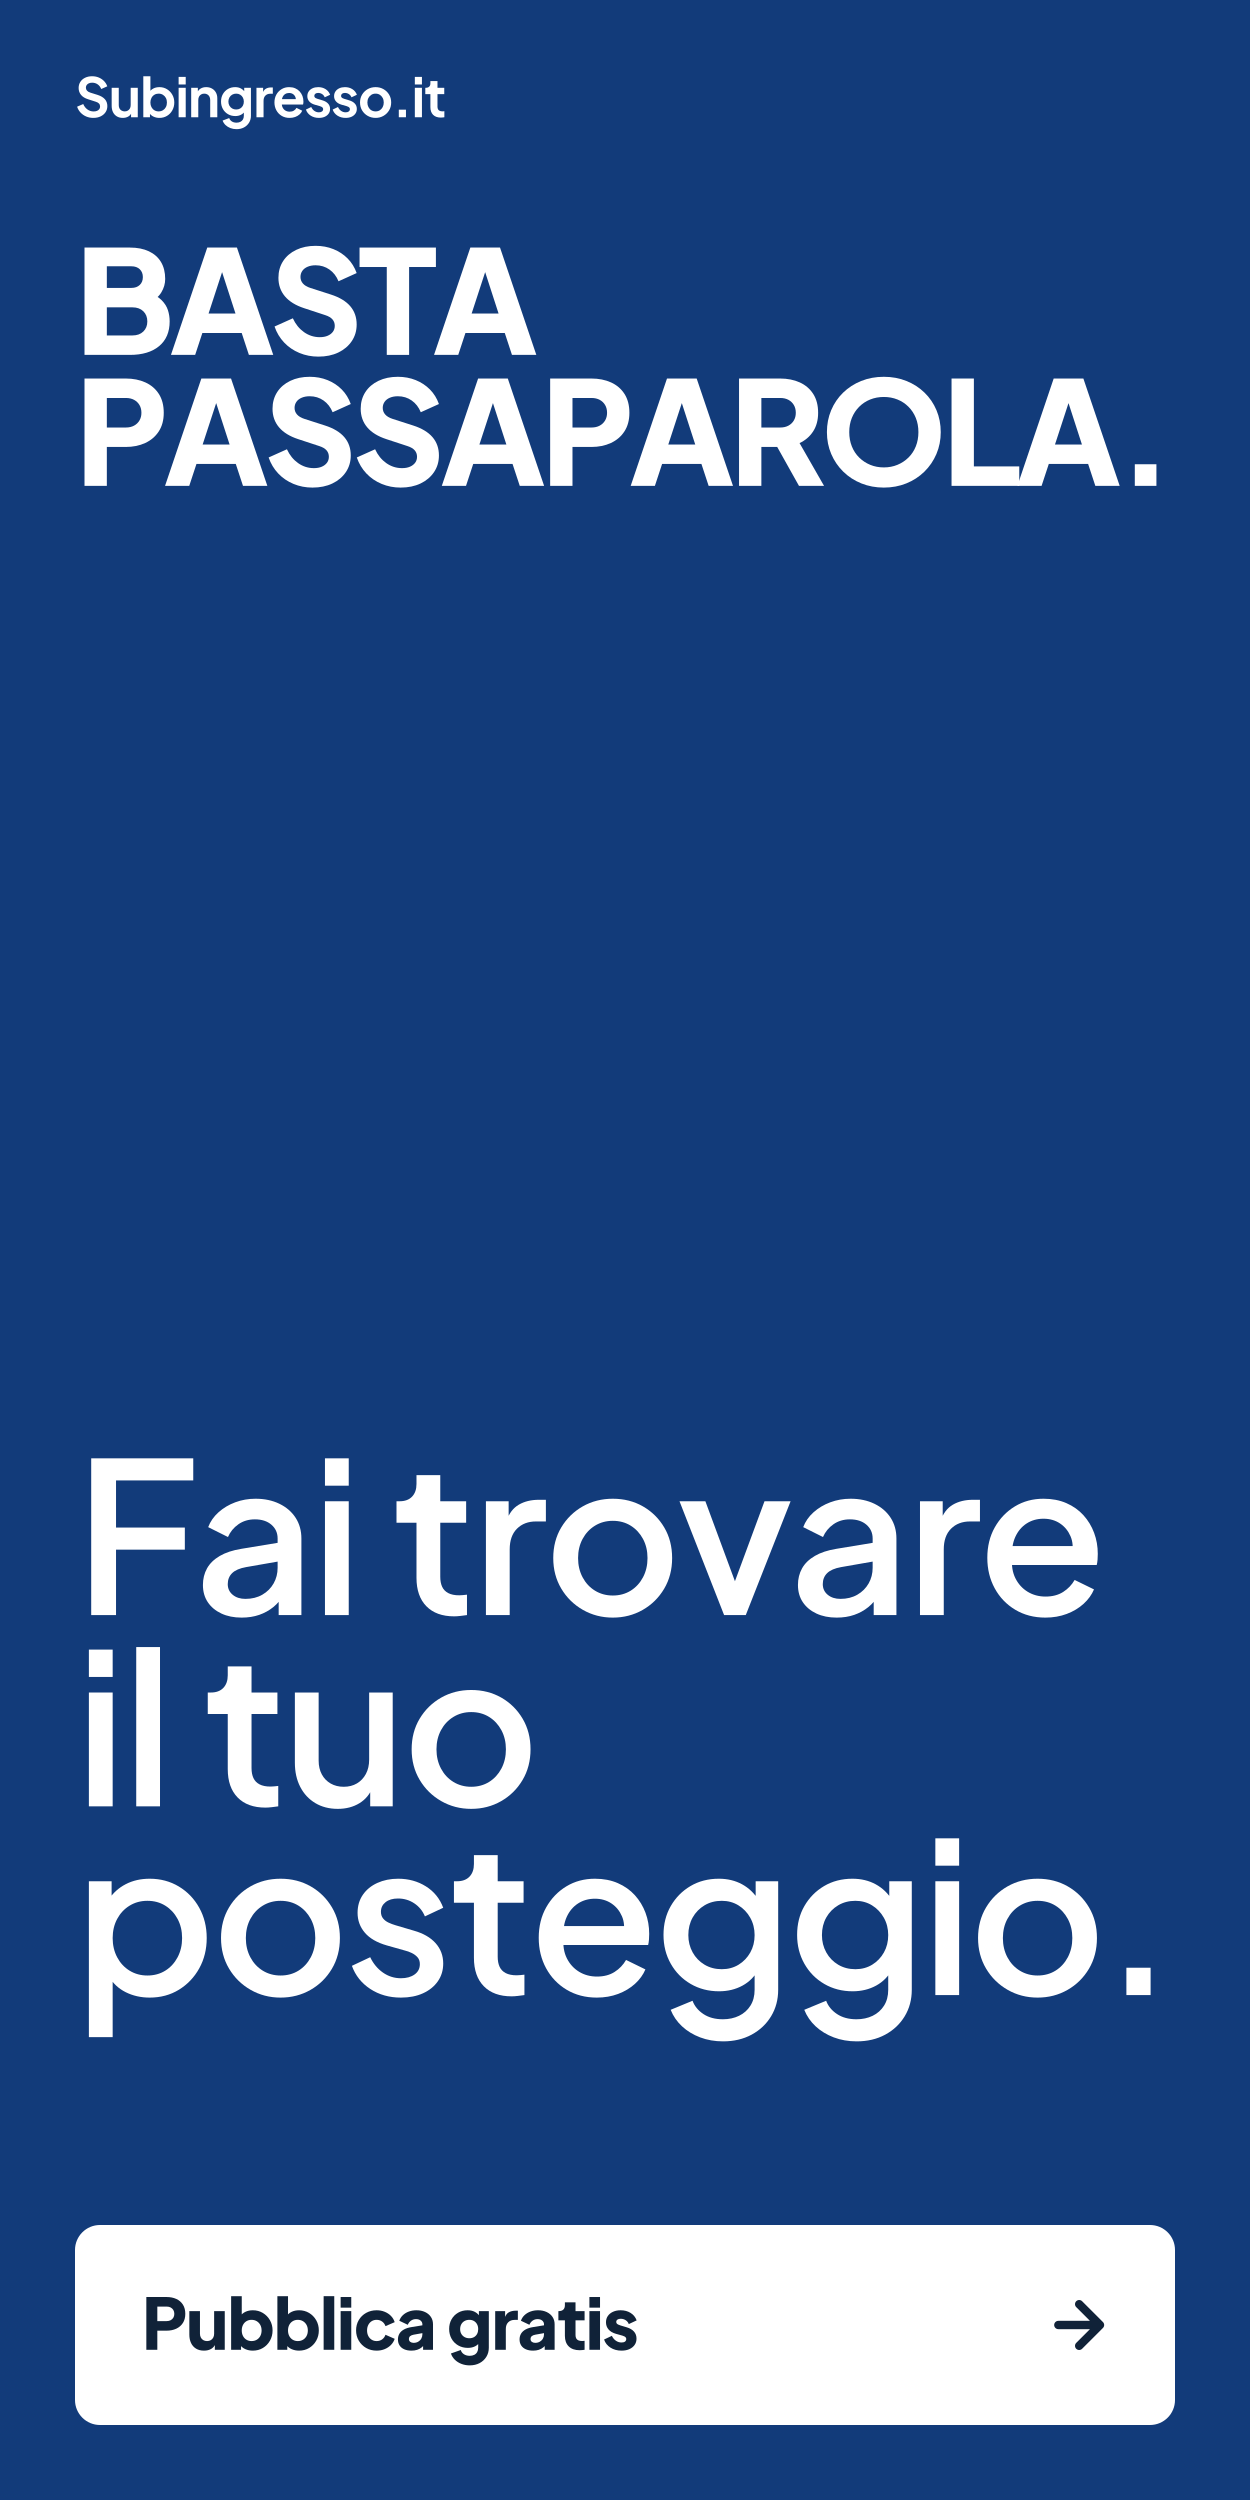
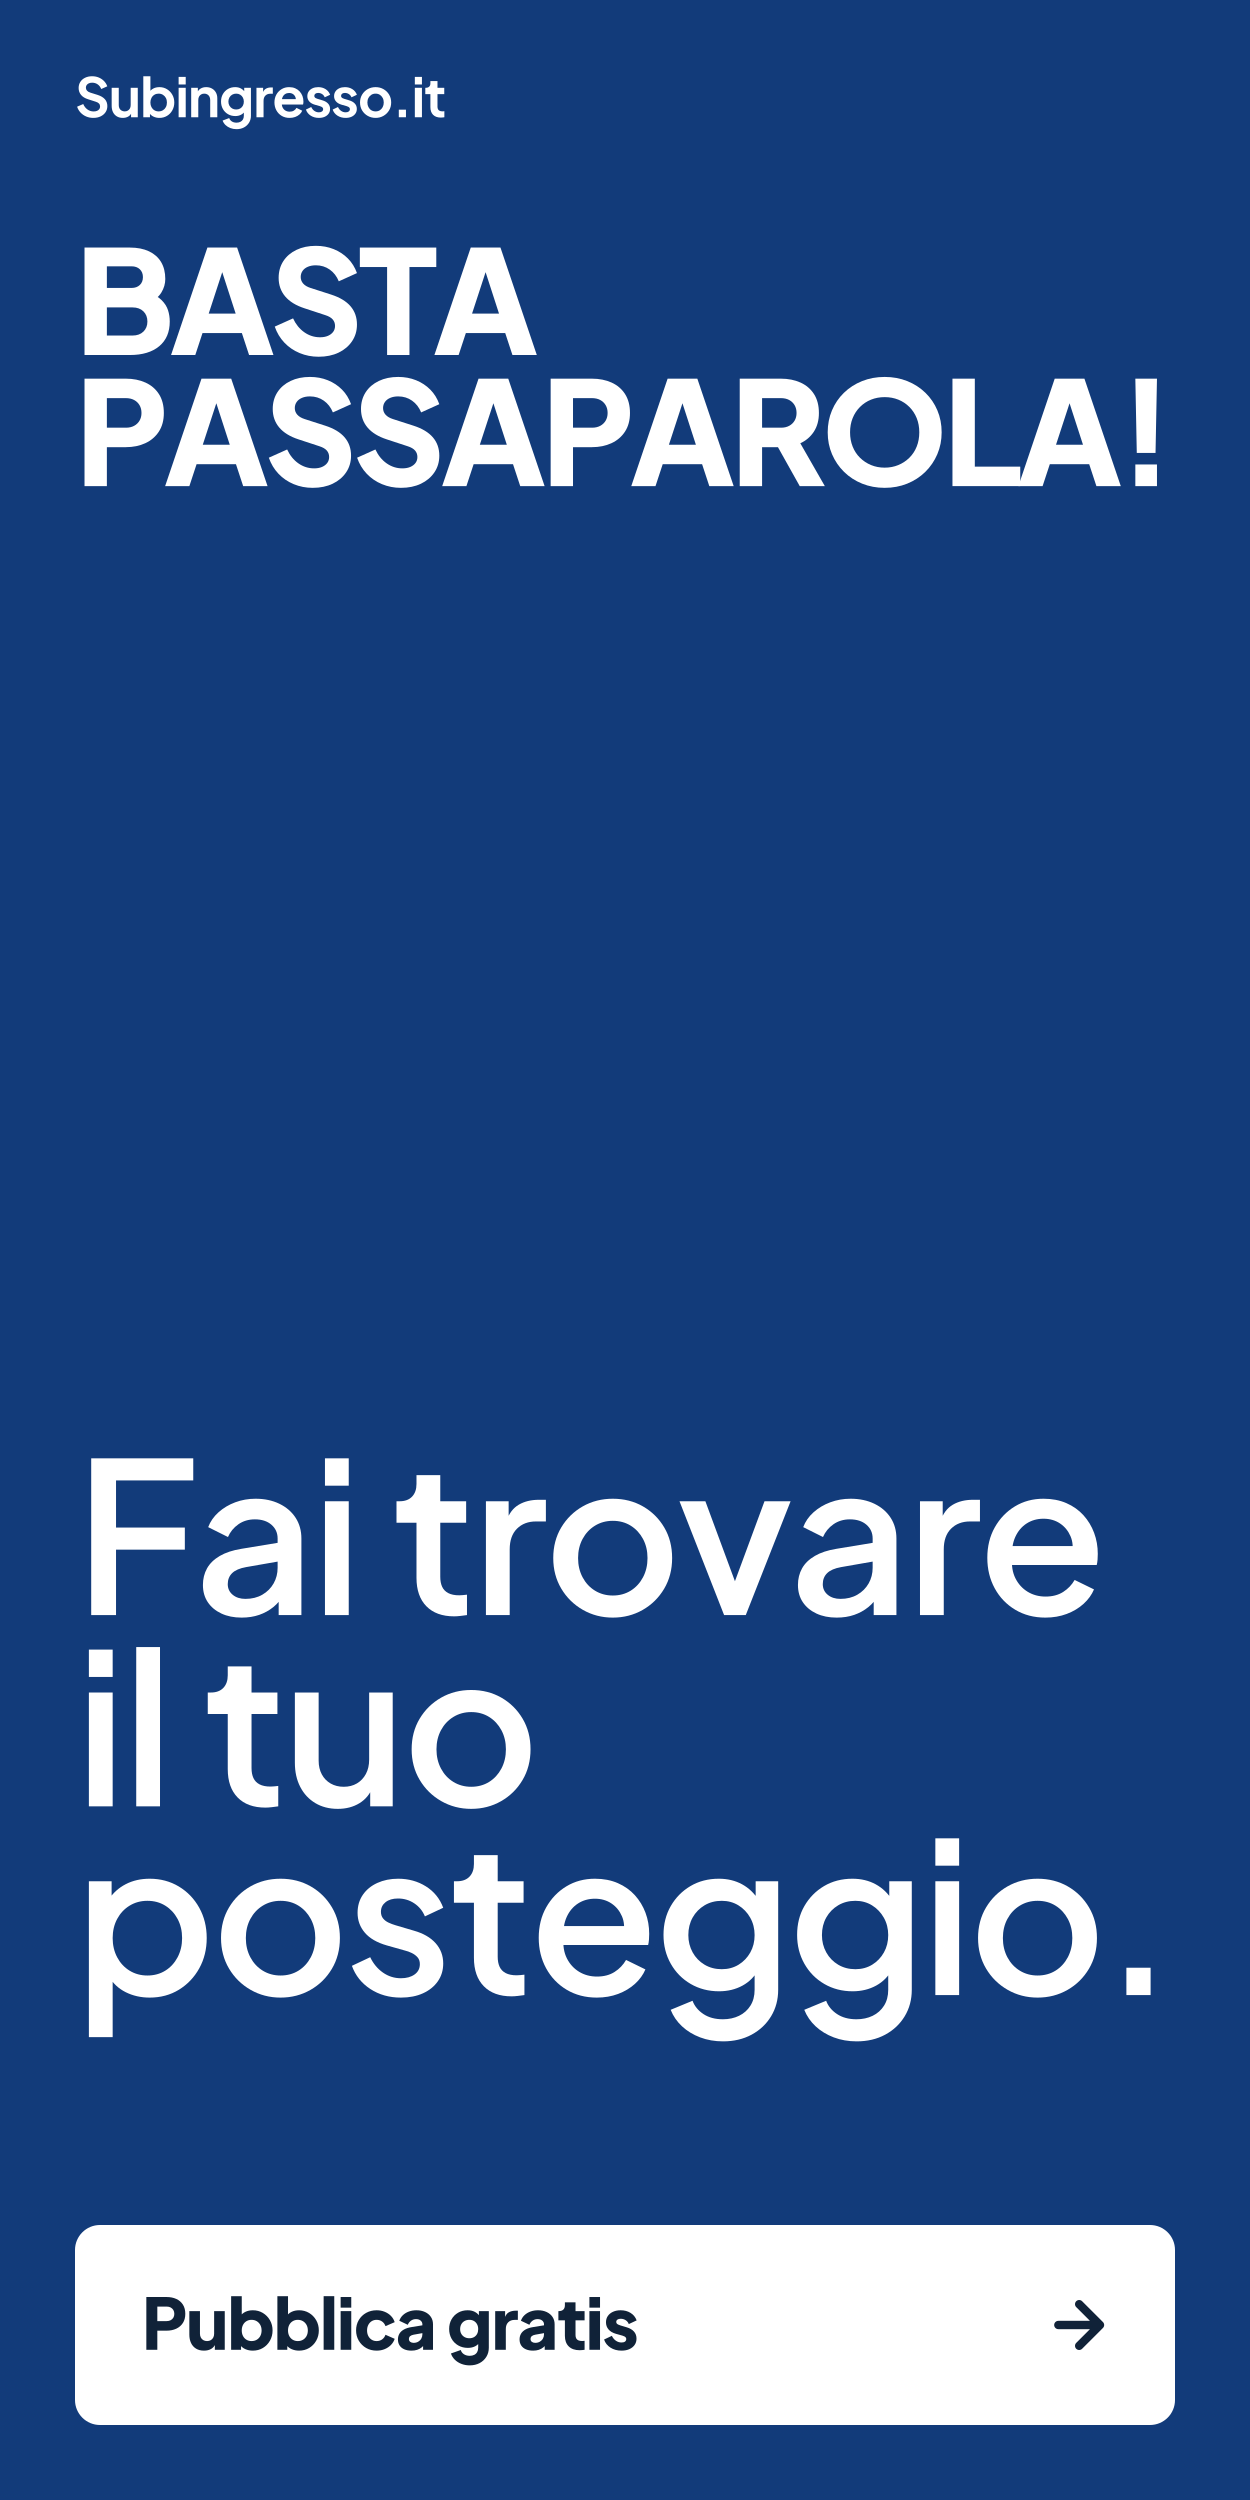
<svg xmlns="http://www.w3.org/2000/svg" width="300" height="600" viewBox="0 0 300 600" role="img" aria-labelledby="title desc">
  <rect width="300" height="600" fill="#123b7a" />
  <g fill="#ffffff">
    <path d="M338 -12Q267 -12 206.5 14.0Q146 40 102.5 86.5Q59 133 39 195L152 244Q179 180 230.0 143.5Q281 107 345 107Q381 107 407.5 118.5Q434 130 448.5 150.0Q463 170 463 198Q463 231 443.5 252.5Q424 274 385 286L242 332Q155 359 111.0 413.0Q67 467 67 540Q67 604 98.5 653.0Q130 702 186.5 729.5Q243 757 316 757Q383 757 439.0 733.5Q495 710 535.5 668.5Q576 627 596 571L484 521Q462 577 418.0 607.5Q374 638 316 638Q282 638 256.0 626.5Q230 615 215.5 594.5Q201 574 201 546Q201 515 221.0 491.5Q241 468 282 455L419 412Q508 383 552.5 332.0Q597 281 597 206Q597 142 564.0 93.0Q531 44 473.0 16.0Q415 -12 338 -12Z" transform="translate(18 28.14) scale(0.013 -0.013)" />
    <path d="M255 -12Q192 -12 145.5 16.0Q99 44 74.5 94.0Q50 144 50 211V544H181V222Q181 188 194.5 162.5Q208 137 233.5 122.5Q259 108 291 108Q323 108 348.0 122.5Q373 137 387.0 163.0Q401 189 401 225V544H532V0H408V107L419 88Q400 38 356.5 13.0Q313 -12 255 -12Z" transform="translate(26.151 28.14) scale(0.013 -0.013)" />
    <path d="M358 -12Q299 -12 249.5 11.5Q200 35 171 79L184 105V0H61V757H192V436L172 463Q200 507 248.0 531.5Q296 556 359 556Q436 556 498.0 518.0Q560 480 596.5 416.0Q633 352 633 272Q633 193 597.0 128.0Q561 63 499.0 25.5Q437 -12 358 -12ZM343 108Q388 108 423.0 129.0Q458 150 477.5 187.0Q497 224 497 272Q497 320 477.5 356.5Q458 393 423.0 414.5Q388 436 343 436Q300 436 265.5 415.0Q231 394 211.5 356.5Q192 319 192 272Q192 224 211.5 187.0Q231 150 265.5 129.0Q300 108 343 108Z" transform="translate(33.6 28.14) scale(0.013 -0.013)" />
    <path d="M61 0V544H192V0ZM61 605V745H192V605Z" transform="translate(42.076 28.14) scale(0.013 -0.013)" />
    <path d="M61 0V544H184V437L174 456Q193 505 236.5 530.5Q280 556 338 556Q398 556 444.5 530.0Q491 504 517.0 457.5Q543 411 543 350V0H412V319Q412 355 398.0 381.0Q384 407 359.5 421.5Q335 436 302 436Q270 436 245.0 421.5Q220 407 206.0 381.0Q192 355 192 319V0Z" transform="translate(45.092 28.14) scale(0.013 -0.013)" />
    <path d="M325 -220Q264 -220 212.0 -200.0Q160 -180 122.5 -144.5Q85 -109 68 -61L190 -15Q202 -53 237.5 -76.5Q273 -100 325 -100Q365 -100 395.5 -85.0Q426 -70 443.0 -41.5Q460 -13 460 27V151L485 121Q457 72 410.0 47.0Q363 22 303 22Q227 22 167.0 57.0Q107 92 73.0 153.0Q39 214 39 290Q39 367 73.0 427.0Q107 487 166.0 521.5Q225 556 300 556Q361 556 407.5 530.5Q454 505 485 457L467 424V544H591V27Q591 -44 556.5 -100.0Q522 -156 462.5 -188.0Q403 -220 325 -220ZM319 143Q361 143 392.5 161.5Q424 180 442.0 213.0Q460 246 460 289Q460 331 441.5 364.5Q423 398 391.5 417.0Q360 436 319 436Q278 436 245.0 417.0Q212 398 193.5 364.5Q175 331 175 289Q175 247 193.5 214.0Q212 181 244.5 162.0Q277 143 319 143Z" transform="translate(52.541 28.14) scale(0.013 -0.013)" />
    <path d="M61 0V544H184V423L174 441Q193 502 233.5 526.0Q274 550 331 550H363V434H316Q260 434 226.0 399.5Q192 365 192 303V0Z" transform="translate(60.757 28.14) scale(0.013 -0.013)" />
    <path d="M319 -12Q235 -12 172.0 26.0Q109 64 74.0 129.0Q39 194 39 273Q39 355 74.5 418.5Q110 482 171.5 519.0Q233 556 309 556Q373 556 421.5 535.0Q470 514 504.0 477.0Q538 440 556.0 392.5Q574 345 574 290Q574 276 572.5 261.0Q571 246 567 235H147V335H493L431 288Q440 334 426.5 370.0Q413 406 382.5 427.0Q352 448 309 448Q268 448 236.0 427.5Q204 407 187.5 367.5Q171 328 175 272Q171 222 188.5 183.5Q206 145 240.5 124.0Q275 103 320 103Q365 103 396.5 122.0Q428 141 446 173L552 121Q536 82 502.0 52.0Q468 22 421.5 5.0Q375 -12 319 -12Z" transform="translate(65.359 28.14) scale(0.013 -0.013)" />
    <path d="M268 -12Q181 -12 116.5 29.5Q52 71 28 142L126 189Q147 143 184.5 117.0Q222 91 268 91Q304 91 325.0 107.0Q346 123 346 149Q346 165 337.5 175.5Q329 186 314.5 193.5Q300 201 283 206L194 231Q125 251 89.5 292.0Q54 333 54 389Q54 439 79.5 476.5Q105 514 150.5 535.0Q196 556 255 556Q332 556 391.0 519.0Q450 482 475 415L375 368Q361 405 328.0 427.0Q295 449 254 449Q221 449 202.0 434.0Q183 419 183 395Q183 380 191.0 369.0Q199 358 213.5 351.0Q228 344 247 338L334 312Q401 292 437.5 252.0Q474 212 474 154Q474 105 448.0 67.5Q422 30 376.0 9.0Q330 -12 268 -12Z" transform="translate(73.055 28.14) scale(0.013 -0.013)" />
    <path d="M268 -12Q181 -12 116.5 29.5Q52 71 28 142L126 189Q147 143 184.5 117.0Q222 91 268 91Q304 91 325.0 107.0Q346 123 346 149Q346 165 337.5 175.5Q329 186 314.5 193.5Q300 201 283 206L194 231Q125 251 89.5 292.0Q54 333 54 389Q54 439 79.5 476.5Q105 514 150.5 535.0Q196 556 255 556Q332 556 391.0 519.0Q450 482 475 415L375 368Q361 405 328.0 427.0Q295 449 254 449Q221 449 202.0 434.0Q183 419 183 395Q183 380 191.0 369.0Q199 358 213.5 351.0Q228 344 247 338L334 312Q401 292 437.5 252.0Q474 212 474 154Q474 105 448.0 67.5Q422 30 376.0 9.0Q330 -12 268 -12Z" transform="translate(79.477 28.14) scale(0.013 -0.013)" />
    <path d="M327 -12Q247 -12 181.5 25.0Q116 62 77.5 126.0Q39 190 39 272Q39 354 77.5 418.0Q116 482 181.0 519.0Q246 556 327 556Q407 556 472.0 519.0Q537 482 575.5 418.5Q614 355 614 272Q614 190 575.0 126.0Q536 62 471.0 25.0Q406 -12 327 -12ZM327 108Q371 108 404.5 129.0Q438 150 457.5 187.5Q477 225 477 272Q477 320 457.5 356.5Q438 393 404.5 414.5Q371 436 327 436Q282 436 248.0 414.5Q214 393 194.5 356.5Q175 320 175 272Q175 225 194.5 187.5Q214 150 248.0 129.0Q282 108 327 108Z" transform="translate(85.899 28.14) scale(0.013 -0.013)" />
    <path d="M123 0V140H255V0Z" transform="translate(94.115 28.14) scale(0.013 -0.013)" />
    <path d="M61 0V544H192V0ZM61 605V745H192V605Z" transform="translate(98.769 28.14) scale(0.013 -0.013)" />
    <path d="M309 -6Q217 -6 166.5 44.5Q116 95 116 187V427H22V544H32Q72 544 94.0 565.0Q116 586 116 626V668H247V544H372V427H247V194Q247 167 256.5 148.0Q266 129 286.5 119.0Q307 109 339 109Q346 109 355.5 110.0Q365 111 374 112V0Q360 -2 342.0 -4.0Q324 -6 309 -6Z" transform="translate(101.785 28.14) scale(0.013 -0.013)" />
  </g>
  <g fill="#ffffff">
-     <path d="M66 0V745H381Q458 745 513.0 719.0Q568 693 597.0 644.5Q626 596 626 527Q626 478 599.0 433.5Q572 389 510 359V435Q569 412 601.0 380.0Q633 348 645.0 310.5Q657 273 657 232Q657 122 584.0 61.0Q511 0 381 0ZM221 135H399Q446 135 474.0 162.0Q502 189 502 232Q502 276 474.0 303.0Q446 330 399 330H221ZM221 465H392Q428 465 449.5 485.5Q471 506 471 540Q471 574 449.5 594.5Q428 615 392 615H221Z" transform="translate(18 85.1752) scale(0.0345776 -0.0345776)" />
-     <path d="M11 0 263 745H469L721 0H552L502 152H229L179 0ZM272 287H459L345 639H387Z" transform="translate(40.6483 85.1752) scale(0.0345776 -0.0345776)" />
-     <path d="M337 -12Q267 -12 205.5 13.5Q144 39 99.5 86.0Q55 133 33 197L160 254Q188 193 237.5 158.0Q287 123 347 123Q379 123 402.0 133.0Q425 143 438.0 160.5Q451 178 451 202Q451 228 435.0 246.5Q419 265 385 276L239 324Q150 353 105.0 406.5Q60 460 60 535Q60 601 92.5 651.0Q125 701 183.5 729.0Q242 757 318 757Q385 757 442.0 734.0Q499 711 540.5 669.0Q582 627 603 568L477 511Q456 563 414.0 592.5Q372 622 318 622Q287 622 263.0 612.0Q239 602 226.0 583.5Q213 565 213 541Q213 515 230.0 495.5Q247 476 281 465L424 419Q514 390 558.5 338.0Q603 286 603 211Q603 146 569.0 95.5Q535 45 475.5 16.5Q416 -12 337 -12Z" transform="translate(64.7489 85.1752) scale(0.0345776 -0.0345776)" />
-     <path d="M200 0V610H11V745H541V610H355V0Z" transform="translate(85.9104 85.1752) scale(0.0345776 -0.0345776)" />
-     <path d="M11 0 263 745H469L721 0H552L502 152H229L179 0ZM272 287H459L345 639H387Z" transform="translate(103.787 85.1752) scale(0.0345776 -0.0345776)" />
+     <path d="M66 0V745H381Q458 745 513.0 719.0Q568 693 597.0 644.5Q626 596 626 527Q626 478 599.0 433.5Q572 389 510 359V435Q569 412 601.0 380.0Q633 348 645.0 310.5Q657 273 657 232Q657 122 584.0 61.0Q511 0 381 0ZM221 135H399Q446 135 474.0 162.0Q502 189 502 232Q502 276 474.0 303.0Q446 330 399 330H221ZM221 465H392Q428 465 449.5 485.5Q471 506 471 540Q471 574 449.5 594.5Q428 615 392 615H221Z" transform="translate(18 85.2027) scale(0.03461387 -0.03461387)" />
+     <path d="M11 0 263 745H469L721 0H552L502 152H229L179 0ZM272 287H459L345 639H387Z" transform="translate(40.6721 85.2027) scale(0.03461387 -0.03461387)" />
+     <path d="M337 -12Q267 -12 205.5 13.5Q144 39 99.5 86.0Q55 133 33 197L160 254Q188 193 237.5 158.0Q287 123 347 123Q379 123 402.0 133.0Q425 143 438.0 160.5Q451 178 451 202Q451 228 435.0 246.5Q419 265 385 276L239 324Q150 353 105.0 406.5Q60 460 60 535Q60 601 92.5 651.0Q125 701 183.5 729.0Q242 757 318 757Q385 757 442.0 734.0Q499 711 540.5 669.0Q582 627 603 568L477 511Q456 563 414.0 592.5Q372 622 318 622Q287 622 263.0 612.0Q239 602 226.0 583.5Q213 565 213 541Q213 515 230.0 495.5Q247 476 281 465L424 419Q514 390 558.5 338.0Q603 286 603 211Q603 146 569.0 95.5Q535 45 475.5 16.5Q416 -12 337 -12Z" transform="translate(64.798 85.2027) scale(0.03461387 -0.03461387)" />
+     <path d="M200 0V610H11V745H541V610H355V0Z" transform="translate(85.9816 85.2027) scale(0.03461387 -0.03461387)" />
+     <path d="M11 0 263 745H469L721 0H552L502 152H229L179 0ZM272 287H459L345 639H387Z" transform="translate(103.877 85.2027) scale(0.03461387 -0.03461387)" />
  </g>
  <g fill="#ffffff">
-     <path d="M66 0V745H352Q429 745 488.5 718.0Q548 691 582.0 638.0Q616 585 616 507Q616 431 581.5 378.0Q547 325 487.5 297.5Q428 270 352 270H221V0ZM221 405H353Q386 405 410.0 418.0Q434 431 447.5 454.0Q461 477 461 507Q461 538 447.5 561.0Q434 584 410.0 597.0Q386 610 353 610H221Z" transform="translate(18 116.6063) scale(0.0345776 -0.0345776)" />
-     <path d="M11 0 263 745H469L721 0H552L502 152H229L179 0ZM272 287H459L345 639H387Z" transform="translate(39.2306 116.6063) scale(0.0345776 -0.0345776)" />
-     <path d="M337 -12Q267 -12 205.5 13.5Q144 39 99.5 86.0Q55 133 33 197L160 254Q188 193 237.5 158.0Q287 123 347 123Q379 123 402.0 133.0Q425 143 438.0 160.5Q451 178 451 202Q451 228 435.0 246.5Q419 265 385 276L239 324Q150 353 105.0 406.5Q60 460 60 535Q60 601 92.5 651.0Q125 701 183.5 729.0Q242 757 318 757Q385 757 442.0 734.0Q499 711 540.5 669.0Q582 627 603 568L477 511Q456 563 414.0 592.5Q372 622 318 622Q287 622 263.0 612.0Q239 602 226.0 583.5Q213 565 213 541Q213 515 230.0 495.5Q247 476 281 465L424 419Q514 390 558.5 338.0Q603 286 603 211Q603 146 569.0 95.5Q535 45 475.5 16.5Q416 -12 337 -12Z" transform="translate(63.3312 116.6063) scale(0.0345776 -0.0345776)" />
-     <path d="M337 -12Q267 -12 205.5 13.5Q144 39 99.5 86.0Q55 133 33 197L160 254Q188 193 237.5 158.0Q287 123 347 123Q379 123 402.0 133.0Q425 143 438.0 160.5Q451 178 451 202Q451 228 435.0 246.5Q419 265 385 276L239 324Q150 353 105.0 406.5Q60 460 60 535Q60 601 92.5 651.0Q125 701 183.5 729.0Q242 757 318 757Q385 757 442.0 734.0Q499 711 540.5 669.0Q582 627 603 568L477 511Q456 563 414.0 592.5Q372 622 318 622Q287 622 263.0 612.0Q239 602 226.0 583.5Q213 565 213 541Q213 515 230.0 495.5Q247 476 281 465L424 419Q514 390 558.5 338.0Q603 286 603 211Q603 146 569.0 95.5Q535 45 475.5 16.5Q416 -12 337 -12Z" transform="translate(84.4927 116.6063) scale(0.0345776 -0.0345776)" />
-     <path d="M11 0 263 745H469L721 0H552L502 152H229L179 0ZM272 287H459L345 639H387Z" transform="translate(105.6542 116.6063) scale(0.0345776 -0.0345776)" />
-     <path d="M66 0V745H352Q429 745 488.5 718.0Q548 691 582.0 638.0Q616 585 616 507Q616 431 581.5 378.0Q547 325 487.5 297.5Q428 270 352 270H221V0ZM221 405H353Q386 405 410.0 418.0Q434 431 447.5 454.0Q461 477 461 507Q461 538 447.5 561.0Q434 584 410.0 597.0Q386 610 353 610H221Z" transform="translate(129.7548 116.6063) scale(0.0345776 -0.0345776)" />
-     <path d="M11 0 263 745H469L721 0H552L502 152H229L179 0ZM272 287H459L345 639H387Z" transform="translate(150.9855 116.6063) scale(0.0345776 -0.0345776)" />
-     <path d="M66 0V745H351Q428 745 487.5 718.0Q547 691 581.0 638.0Q615 585 615 507Q615 431 580.0 377.5Q545 324 486 297L656 0H482L298 329L398 270H221V0ZM221 405H352Q385 405 409.0 418.0Q433 431 446.5 454.0Q460 477 460 507Q460 538 446.5 561.0Q433 584 409.0 597.0Q385 610 352 610H221Z" transform="translate(175.0861 116.6063) scale(0.0345776 -0.0345776)" />
-     <path d="M439 -12Q355 -12 283.0 17.0Q211 46 157.5 98.5Q104 151 74.0 221.0Q44 291 44 373Q44 455 73.5 525.0Q103 595 156.5 647.0Q210 699 282.0 728.0Q354 757 439 757Q524 757 596.0 728.0Q668 699 721.5 647.0Q775 595 804.5 525.0Q834 455 834 373Q834 291 804.0 221.0Q774 151 720.5 98.5Q667 46 595.0 17.0Q523 -12 439 -12ZM439 128Q490 128 533.5 146.0Q577 164 610.0 196.5Q643 229 661.0 274.0Q679 319 679 373Q679 427 661.0 471.5Q643 516 610.0 549.0Q577 582 533.5 599.5Q490 617 439 617Q388 617 344.5 599.5Q301 582 268.0 549.0Q235 516 217.0 471.5Q199 427 199 373Q199 319 217.0 274.0Q235 229 268.0 196.5Q301 164 344.5 146.0Q388 128 439 128Z" transform="translate(196.9391 116.6063) scale(0.0345776 -0.0345776)" />
-     <path d="M66 0V745H221V135H536V0Z" transform="translate(226.088 116.6063) scale(0.0345776 -0.0345776)" />
-     <path d="M11 0 263 745H469L721 0H552L502 152H229L179 0ZM272 287H459L345 639H387Z" transform="translate(243.7917 116.6063) scale(0.0345776 -0.0345776)" />
-     <path d="M129 0V150H279V0Z" transform="translate(267.8923 116.6063) scale(0.0345776 -0.0345776)" />
+     <path d="M66 0V745H352Q429 745 488.5 718.0Q548 691 582.0 638.0Q616 585 616 507Q616 431 581.5 378.0Q547 325 487.5 297.5Q428 270 352 270H221V0ZM221 405H353Q386 405 410.0 418.0Q434 431 447.5 454.0Q461 477 461 507Q461 538 447.5 561.0Q434 584 410.0 597.0Q386 610 353 610H221Z" transform="translate(18 116.6667) scale(0.03461387 -0.03461387)" />
+     <path d="M11 0 263 745H469L721 0H552L502 152H229L179 0ZM272 287H459L345 639H387Z" transform="translate(39.2529 116.6667) scale(0.03461387 -0.03461387)" />
+     <path d="M337 -12Q267 -12 205.5 13.5Q144 39 99.5 86.0Q55 133 33 197L160 254Q188 193 237.5 158.0Q287 123 347 123Q379 123 402.0 133.0Q425 143 438.0 160.5Q451 178 451 202Q451 228 435.0 246.5Q419 265 385 276L239 324Q150 353 105.0 406.5Q60 460 60 535Q60 601 92.5 651.0Q125 701 183.5 729.0Q242 757 318 757Q385 757 442.0 734.0Q499 711 540.5 669.0Q582 627 603 568L477 511Q456 563 414.0 592.5Q372 622 318 622Q287 622 263.0 612.0Q239 602 226.0 583.5Q213 565 213 541Q213 515 230.0 495.5Q247 476 281 465L424 419Q514 390 558.5 338.0Q603 286 603 211Q603 146 569.0 95.5Q535 45 475.5 16.5Q416 -12 337 -12Z" transform="translate(63.3788 116.6667) scale(0.03461387 -0.03461387)" />
+     <path d="M337 -12Q267 -12 205.5 13.5Q144 39 99.5 86.0Q55 133 33 197L160 254Q188 193 237.5 158.0Q287 123 347 123Q379 123 402.0 133.0Q425 143 438.0 160.5Q451 178 451 202Q451 228 435.0 246.5Q419 265 385 276L239 324Q150 353 105.0 406.5Q60 460 60 535Q60 601 92.5 651.0Q125 701 183.5 729.0Q242 757 318 757Q385 757 442.0 734.0Q499 711 540.5 669.0Q582 627 603 568L477 511Q456 563 414.0 592.5Q372 622 318 622Q287 622 263.0 612.0Q239 602 226.0 583.5Q213 565 213 541Q213 515 230.0 495.5Q247 476 281 465L424 419Q514 390 558.5 338.0Q603 286 603 211Q603 146 569.0 95.5Q535 45 475.5 16.5Q416 -12 337 -12Z" transform="translate(84.5625 116.6667) scale(0.03461387 -0.03461387)" />
+     <path d="M11 0 263 745H469L721 0H552L502 152H229L179 0ZM272 287H459L345 639H387Z" transform="translate(105.7462 116.6667) scale(0.03461387 -0.03461387)" />
+     <path d="M66 0V745H352Q429 745 488.5 718.0Q548 691 582.0 638.0Q616 585 616 507Q616 431 581.5 378.0Q547 325 487.5 297.5Q428 270 352 270H221V0ZM221 405H353Q386 405 410.0 418.0Q434 431 447.5 454.0Q461 477 461 507Q461 538 447.5 561.0Q434 584 410.0 597.0Q386 610 353 610H221Z" transform="translate(129.872 116.6667) scale(0.03461387 -0.03461387)" />
+     <path d="M11 0 263 745H469L721 0H552L502 152H229L179 0ZM272 287H459L345 639H387Z" transform="translate(151.125 116.6667) scale(0.03461387 -0.03461387)" />
+     <path d="M66 0V745H351Q428 745 487.5 718.0Q547 691 581.0 638.0Q615 585 615 507Q615 431 580.0 377.5Q545 324 486 297L656 0H482L298 329L398 270H221V0ZM221 405H352Q385 405 409.0 418.0Q433 431 446.5 454.0Q460 477 460 507Q460 538 446.5 561.0Q433 584 409.0 597.0Q385 610 352 610H221Z" transform="translate(175.2508 116.6667) scale(0.03461387 -0.03461387)" />
+     <path d="M439 -12Q355 -12 283.0 17.0Q211 46 157.5 98.5Q104 151 74.0 221.0Q44 291 44 373Q44 455 73.5 525.0Q103 595 156.5 647.0Q210 699 282.0 728.0Q354 757 439 757Q524 757 596.0 728.0Q668 699 721.5 647.0Q775 595 804.5 525.0Q834 455 834 373Q834 291 804.0 221.0Q774 151 720.5 98.5Q667 46 595.0 17.0Q523 -12 439 -12ZM439 128Q490 128 533.5 146.0Q577 164 610.0 196.5Q643 229 661.0 274.0Q679 319 679 373Q679 427 661.0 471.5Q643 516 610.0 549.0Q577 582 533.5 599.5Q490 617 439 617Q388 617 344.5 599.5Q301 582 268.0 549.0Q235 516 217.0 471.5Q199 427 199 373Q199 319 217.0 274.0Q235 229 268.0 196.5Q301 164 344.5 146.0Q388 128 439 128Z" transform="translate(197.1268 116.6667) scale(0.03461387 -0.03461387)" />
+     <path d="M66 0V745H221V135H536V0Z" transform="translate(226.3063 116.6667) scale(0.03461387 -0.03461387)" />
+     <path d="M11 0 263 745H469L721 0H552L502 152H229L179 0ZM272 287H459L345 639H387Z" transform="translate(244.0286 116.6667) scale(0.03461387 -0.03461387)" />
+     <path d="M135 230 125 745H275L265 230ZM125 0V150H275V0Z" transform="translate(268.1545 116.6667) scale(0.03461387 -0.03461387)" />
  </g>
  <g fill="#ffffff">
    <path d="M77 0V745H562V640H195V416H522V311H195V0Z" transform="translate(18 387.6205) scale(0.05049732 -0.05049732)" />
    <path d="M228 -12Q173 -12 131.5 7.5Q90 27 67.0 61.5Q44 96 44 143Q44 187 63.5 222.0Q83 257 124.0 281.0Q165 305 227 315L415 346V257L249 228Q204 220 183.0 199.5Q162 179 162 147Q162 116 185.5 96.5Q209 77 246 77Q292 77 326.5 97.0Q361 117 380.0 150.5Q399 184 399 225V364Q399 404 369.5 429.5Q340 455 291 455Q246 455 212.5 431.5Q179 408 163 371L69 418Q84 458 118.0 488.5Q152 519 197.5 536.0Q243 553 294 553Q358 553 407.5 529.0Q457 505 484.5 462.5Q512 420 512 364V0H404V98L427 95Q408 62 378.5 38.0Q349 14 311.5 1.0Q274 -12 228 -12Z" transform="translate(46.4805 387.6205) scale(0.05049732 -0.05049732)" />
    <path d="M66 0V541H179V0ZM66 615V745H179V615Z" transform="translate(74.658 387.6205) scale(0.05049732 -0.05049732)" />
    <path d="M300 -6Q215 -6 168.0 42.0Q121 90 121 177V439H26V541H41Q79 541 100.0 563.0Q121 585 121 623V665H234V541H357V439H234V182Q234 154 243.0 134.5Q252 115 272.0 104.5Q292 94 324 94Q332 94 342.0 95.0Q352 96 361 97V0Q347 -2 330.0 -4.0Q313 -6 300 -6Z" transform="translate(93.847 387.6205) scale(0.05049732 -0.05049732)" />
    <path d="M66 0V541H174V432L164 448Q182 501 222.0 524.5Q262 548 318 548H351V445H304Q248 445 213.5 410.5Q179 376 179 312V0Z" transform="translate(113.2884 387.6205) scale(0.05049732 -0.05049732)" />
    <path d="M327 -12Q249 -12 184.5 25.0Q120 62 82.0 126.0Q44 190 44 271Q44 353 82.0 416.5Q120 480 184.0 516.5Q248 553 327 553Q407 553 470.5 516.5Q534 480 571.5 416.5Q609 353 609 271Q609 189 571.0 125.0Q533 61 469.0 24.5Q405 -12 327 -12ZM327 93Q375 93 412.0 116.0Q449 139 470.5 179.5Q492 220 492 271Q492 322 470.5 362.0Q449 402 412.0 425.0Q375 448 327 448Q280 448 242.5 425.0Q205 402 183.5 362.0Q162 322 162 271Q162 220 183.5 179.5Q205 139 242.5 116.0Q280 93 327 93Z" transform="translate(130.5585 387.6205) scale(0.05049732 -0.05049732)" />
    <path d="M223 0 11 541H134L297 100H252L415 541H539L326 0Z" transform="translate(162.5233 387.6205) scale(0.05049732 -0.05049732)" />
    <path d="M228 -12Q173 -12 131.5 7.5Q90 27 67.0 61.5Q44 96 44 143Q44 187 63.5 222.0Q83 257 124.0 281.0Q165 305 227 315L415 346V257L249 228Q204 220 183.0 199.5Q162 179 162 147Q162 116 185.5 96.5Q209 77 246 77Q292 77 326.5 97.0Q361 117 380.0 150.5Q399 184 399 225V364Q399 404 369.5 429.5Q340 455 291 455Q246 455 212.5 431.5Q179 408 163 371L69 418Q84 458 118.0 488.5Q152 519 197.5 536.0Q243 553 294 553Q358 553 407.5 529.0Q457 505 484.5 462.5Q512 420 512 364V0H404V98L427 95Q408 62 378.5 38.0Q349 14 311.5 1.0Q274 -12 228 -12Z" transform="translate(189.2869 387.6205) scale(0.05049732 -0.05049732)" />
    <path d="M66 0V541H174V432L164 448Q182 501 222.0 524.5Q262 548 318 548H351V445H304Q248 445 213.5 410.5Q179 376 179 312V0Z" transform="translate(217.4644 387.6205) scale(0.05049732 -0.05049732)" />
    <path d="M320 -12Q239 -12 176.5 25.5Q114 63 79.0 127.5Q44 192 44 272Q44 354 79.5 417.0Q115 480 175.0 516.5Q235 553 311 553Q372 553 420.0 532.0Q468 511 501.0 474.5Q534 438 551.5 391.0Q569 344 569 291Q569 278 568.0 264.0Q567 250 564 238H133V328H500L446 287Q456 336 439.5 374.5Q423 413 389.5 435.5Q356 458 311 458Q266 458 231.0 435.5Q196 413 177.0 371.5Q158 330 162 271Q157 216 177.5 175.0Q198 134 235.5 111.0Q273 88 321 88Q370 88 404.5 110.0Q439 132 459 167L551 122Q535 84 501.5 53.5Q468 23 421.5 5.5Q375 -12 320 -12Z" transform="translate(234.7345 387.6205) scale(0.05049732 -0.05049732)" />
  </g>
  <g fill="#ffffff">
    <path d="M66 0V541H179V0ZM66 615V745H179V615Z" transform="translate(18 433.5226) scale(0.05049732 -0.05049732)" />
    <path d="M66 0V757H179V0Z" transform="translate(29.3619 433.5226) scale(0.05049732 -0.05049732)" />
    <path d="M300 -6Q215 -6 168.0 42.0Q121 90 121 177V439H26V541H41Q79 541 100.0 563.0Q121 585 121 623V665H234V541H357V439H234V182Q234 154 243.0 134.5Q252 115 272.0 104.5Q292 94 324 94Q332 94 342.0 95.0Q352 96 361 97V0Q347 -2 330.0 -4.0Q313 -6 300 -6Z" transform="translate(48.5509 433.5226) scale(0.05049732 -0.05049732)" />
    <path d="M259 -12Q198 -12 152.0 15.5Q106 43 80.5 92.5Q55 142 55 207V541H168V217Q168 180 183.0 152.0Q198 124 225.0 108.5Q252 93 287 93Q323 93 350.0 109.0Q377 125 392.5 154.0Q408 183 408 222V541H520V0H413V106L425 92Q406 42 362.0 15.0Q318 -12 259 -12Z" transform="translate(67.9923 433.5226) scale(0.05049732 -0.05049732)" />
    <path d="M327 -12Q249 -12 184.5 25.0Q120 62 82.0 126.0Q44 190 44 271Q44 353 82.0 416.5Q120 480 184.0 516.5Q248 553 327 553Q407 553 470.5 516.5Q534 480 571.5 416.5Q609 353 609 271Q609 189 571.0 125.0Q533 61 469.0 24.5Q405 -12 327 -12ZM327 93Q375 93 412.0 116.0Q449 139 470.5 179.5Q492 220 492 271Q492 322 470.5 362.0Q449 402 412.0 425.0Q375 448 327 448Q280 448 242.5 425.0Q205 402 183.5 362.0Q162 322 162 271Q162 220 183.5 179.5Q205 139 242.5 116.0Q280 93 327 93Z" transform="translate(96.5738 433.5226) scale(0.05049732 -0.05049732)" />
  </g>
  <g fill="#ffffff">
    <path d="M66 -200V541H174V429L161 455Q191 501 241.0 527.0Q291 553 355 553Q432 553 493.5 516.0Q555 479 590.5 415.0Q626 351 626 271Q626 191 590.5 127.0Q555 63 494.0 25.5Q433 -12 355 -12Q292 -12 240.5 14.0Q189 40 161 89L179 110V-200ZM344 93Q392 93 429.0 116.0Q466 139 487.5 179.5Q509 220 509 271Q509 322 487.5 362.0Q466 402 429.0 425.0Q392 448 344 448Q297 448 259.5 425.0Q222 402 200.5 362.0Q179 322 179 271Q179 220 200.5 179.5Q222 139 259.5 116.0Q297 93 344 93Z" transform="translate(18 478.8187) scale(0.05049732 -0.05049732)" />
    <path d="M327 -12Q249 -12 184.5 25.0Q120 62 82.0 126.0Q44 190 44 271Q44 353 82.0 416.5Q120 480 184.0 516.5Q248 553 327 553Q407 553 470.5 516.5Q534 480 571.5 416.5Q609 353 609 271Q609 189 571.0 125.0Q533 61 469.0 24.5Q405 -12 327 -12ZM327 93Q375 93 412.0 116.0Q449 139 470.5 179.5Q492 220 492 271Q492 322 470.5 362.0Q449 402 412.0 425.0Q375 448 327 448Q280 448 242.5 425.0Q205 402 183.5 362.0Q162 322 162 271Q162 220 183.5 179.5Q205 139 242.5 116.0Q280 93 327 93Z" transform="translate(50.8233 478.8187) scale(0.05049732 -0.05049732)" />
    <path d="M266 -12Q183 -12 120.5 29.0Q58 70 33 139L120 180Q142 134 180.5 107.0Q219 80 266 80Q306 80 331.0 98.0Q356 116 356 147Q356 167 345.0 179.5Q334 192 317.5 200.0Q301 208 284 212L199 236Q129 256 94.5 296.5Q60 337 60 391Q60 440 85.0 476.5Q110 513 154.0 533.0Q198 553 253 553Q327 553 385.0 516.5Q443 480 467 415L380 374Q364 413 329.5 436.0Q295 459 252 459Q215 459 193.0 441.5Q171 424 171 396Q171 377 181.0 364.5Q191 352 207.0 344.5Q223 337 240 332L328 306Q395 287 431.0 246.5Q467 206 467 150Q467 102 441.5 65.5Q416 29 371.0 8.5Q326 -12 266 -12Z" transform="translate(82.7881 478.8187) scale(0.05049732 -0.05049732)" />
    <path d="M300 -6Q215 -6 168.0 42.0Q121 90 121 177V439H26V541H41Q79 541 100.0 563.0Q121 585 121 623V665H234V541H357V439H234V182Q234 154 243.0 134.5Q252 115 272.0 104.5Q292 94 324 94Q332 94 342.0 95.0Q352 96 361 97V0Q347 -2 330.0 -4.0Q313 -6 300 -6Z" transform="translate(107.6327 478.8187) scale(0.05049732 -0.05049732)" />
    <path d="M320 -12Q239 -12 176.5 25.5Q114 63 79.0 127.5Q44 192 44 272Q44 354 79.5 417.0Q115 480 175.0 516.5Q235 553 311 553Q372 553 420.0 532.0Q468 511 501.0 474.5Q534 438 551.5 391.0Q569 344 569 291Q569 278 568.0 264.0Q567 250 564 238H133V328H500L446 287Q456 336 439.5 374.5Q423 413 389.5 435.5Q356 458 311 458Q266 458 231.0 435.5Q196 413 177.0 371.5Q158 330 162 271Q157 216 177.5 175.0Q198 134 235.5 111.0Q273 88 321 88Q370 88 404.5 110.0Q439 132 459 167L551 122Q535 84 501.5 53.5Q468 23 421.5 5.5Q375 -12 320 -12Z" transform="translate(127.0742 478.8187) scale(0.05049732 -0.05049732)" />
    <path d="M327 -220Q268 -220 218.0 -201.0Q168 -182 132.0 -148.5Q96 -115 78 -70L182 -27Q196 -65 233.5 -90.0Q271 -115 326 -115Q369 -115 403.0 -98.5Q437 -82 457.0 -50.5Q477 -19 477 25V147L497 124Q469 72 419.5 45.0Q370 18 308 18Q233 18 173.0 53.0Q113 88 78.5 149.0Q44 210 44 286Q44 363 78.5 423.0Q113 483 172.0 518.0Q231 553 307 553Q369 553 417.5 526.5Q466 500 497 450L482 422V541H589V25Q589 -45 555.5 -100.5Q522 -156 463.0 -188.0Q404 -220 327 -220ZM321 123Q366 123 401.0 144.5Q436 166 456.5 202.5Q477 239 477 285Q477 331 456.0 368.0Q435 405 400.0 426.5Q365 448 321 448Q275 448 239.0 426.5Q203 405 182.5 368.5Q162 332 162 285Q162 240 182.5 203.0Q203 166 239.0 144.5Q275 123 321 123Z" transform="translate(157.0191 478.8187) scale(0.05049732 -0.05049732)" />
    <path d="M327 -220Q268 -220 218.0 -201.0Q168 -182 132.0 -148.5Q96 -115 78 -70L182 -27Q196 -65 233.5 -90.0Q271 -115 326 -115Q369 -115 403.0 -98.5Q437 -82 457.0 -50.5Q477 -19 477 25V147L497 124Q469 72 419.5 45.0Q370 18 308 18Q233 18 173.0 53.0Q113 88 78.5 149.0Q44 210 44 286Q44 363 78.5 423.0Q113 483 172.0 518.0Q231 553 307 553Q369 553 417.5 526.5Q466 500 497 450L482 422V541H589V25Q589 -45 555.5 -100.5Q522 -156 463.0 -188.0Q404 -220 327 -220ZM321 123Q366 123 401.0 144.5Q436 166 456.5 202.5Q477 239 477 285Q477 331 456.0 368.0Q435 405 400.0 426.5Q365 448 321 448Q275 448 239.0 426.5Q203 405 182.5 368.5Q162 332 162 285Q162 240 182.5 203.0Q203 166 239.0 144.5Q275 123 321 123Z" transform="translate(189.0849 478.8187) scale(0.05049732 -0.05049732)" />
    <path d="M66 0V541H179V0ZM66 615V745H179V615Z" transform="translate(221.1507 478.8187) scale(0.05049732 -0.05049732)" />
    <path d="M327 -12Q249 -12 184.5 25.0Q120 62 82.0 126.0Q44 190 44 271Q44 353 82.0 416.5Q120 480 184.0 516.5Q248 553 327 553Q407 553 470.5 516.5Q534 480 571.5 416.5Q609 353 609 271Q609 189 571.0 125.0Q533 61 469.0 24.5Q405 -12 327 -12ZM327 93Q375 93 412.0 116.0Q449 139 470.5 179.5Q492 220 492 271Q492 322 470.5 362.0Q449 402 412.0 425.0Q375 448 327 448Q280 448 242.5 425.0Q205 402 183.5 362.0Q162 322 162 271Q162 220 183.5 179.5Q205 139 242.5 116.0Q280 93 327 93Z" transform="translate(232.5126 478.8187) scale(0.05049732 -0.05049732)" />
    <path d="M116 0V130H231V0Z" transform="translate(264.4774 478.8187) scale(0.05049732 -0.05049732)" />
  </g>
  <rect x="18" y="534" width="264" height="48" rx="6" fill="#ffffff" />
  <g fill="#102238">
    <path d="M66 0V745H352Q429 745 488.5 718.0Q548 691 582.0 638.0Q616 585 616 507Q616 431 581.5 378.0Q547 325 487.5 297.5Q428 270 352 270H221V0ZM221 405H353Q386 405 410.0 418.0Q434 431 447.5 454.0Q461 477 461 507Q461 538 447.5 561.0Q434 584 410.0 597.0Q386 610 353 610H221Z" transform="translate(34 563.95) scale(0.017 -0.017)" />
    <path d="M251 -12Q185 -12 138.5 16.5Q92 45 68.0 96.0Q44 147 44 215V546H194V227Q194 196 206.5 172.5Q219 149 242.0 136.0Q265 123 294 123Q324 123 346.5 136.0Q369 149 381.5 172.5Q394 196 394 227V546H544V0H404V108L412 84Q393 35 350.5 11.5Q308 -12 251 -12Z" transform="translate(44.693 563.95) scale(0.017 -0.017)" />
    <path d="M361 -12Q305 -12 257.5 8.5Q210 29 181 69L195 100V0H55V757H205V442L182 472Q209 513 255.5 535.5Q302 558 362 558Q440 558 503.0 520.0Q566 482 603.0 417.5Q640 353 640 273Q640 194 603.5 129.0Q567 64 504.0 26.0Q441 -12 361 -12ZM343 123Q385 123 417.0 142.0Q449 161 467.0 195.0Q485 229 485 273Q485 317 467.0 350.5Q449 384 417.0 403.5Q385 423 343 423Q303 423 271.5 404.0Q240 385 222.5 351.0Q205 317 205 273Q205 229 222.5 195.0Q240 161 271.5 142.0Q303 123 343 123Z" transform="translate(54.536 563.95) scale(0.017 -0.017)" />
    <path d="M361 -12Q305 -12 257.5 8.5Q210 29 181 69L195 100V0H55V757H205V442L182 472Q209 513 255.5 535.5Q302 558 362 558Q440 558 503.0 520.0Q566 482 603.0 417.5Q640 353 640 273Q640 194 603.5 129.0Q567 64 504.0 26.0Q441 -12 361 -12ZM343 123Q385 123 417.0 142.0Q449 161 467.0 195.0Q485 229 485 273Q485 317 467.0 350.5Q449 384 417.0 403.5Q385 423 343 423Q303 423 271.5 404.0Q240 385 222.5 351.0Q205 317 205 273Q205 229 222.5 195.0Q240 161 271.5 142.0Q303 123 343 123Z" transform="translate(65.637 563.95) scale(0.017 -0.017)" />
    <path d="M55 0V757H205V0Z" transform="translate(76.738 563.95) scale(0.017 -0.017)" />
    <path d="M55 0V546H205V0ZM55 595V745H205V595Z" transform="translate(80.818 563.95) scale(0.017 -0.017)" />
    <path d="M323 -12Q241 -12 175.5 25.5Q110 63 71.5 128.0Q33 193 33 274Q33 355 71.0 419.5Q109 484 175.0 521.0Q241 558 323 558Q384 558 436.0 537.0Q488 516 525.0 478.5Q562 441 578 390L448 334Q434 375 400.5 399.0Q367 423 323 423Q284 423 253.5 404.0Q223 385 205.5 351.0Q188 317 188 273Q188 229 205.5 195.0Q223 161 253.5 142.0Q284 123 323 123Q368 123 401.0 147.0Q434 171 448 212L578 155Q563 107 526.0 69.0Q489 31 437.0 9.5Q385 -12 323 -12Z" transform="translate(84.898 563.95) scale(0.017 -0.017)" />
    <path d="M224 -12Q165 -12 122.0 7.0Q79 26 56.0 61.5Q33 97 33 146Q33 192 54.0 227.5Q75 263 118.5 287.0Q162 311 227 321L394 348V238L254 213Q222 207 205.0 192.5Q188 178 188 151Q188 126 207.0 112.0Q226 98 254 98Q291 98 319.0 114.0Q347 130 362.5 157.5Q378 185 378 218V360Q378 391 353.5 412.0Q329 433 287 433Q247 433 216.5 411.0Q186 389 172 353L52 410Q68 456 103.0 489.0Q138 522 187.0 540.0Q236 558 294 558Q363 558 416.0 533.0Q469 508 498.5 463.5Q528 419 528 360V0H388V88L422 94Q398 58 369.0 34.5Q340 11 304.0 -0.5Q268 -12 224 -12Z" transform="translate(94.945 563.95) scale(0.017 -0.017)" />
    <path d="M323 -220Q260 -220 206.0 -199.0Q152 -178 113.5 -140.5Q75 -103 58 -52L197 -3Q208 -41 242.0 -63.0Q276 -85 323 -85Q360 -85 387.0 -71.5Q414 -58 428.5 -32.0Q443 -6 443 29V154L472 118Q444 72 400.0 49.5Q356 27 297 27Q221 27 161.0 61.5Q101 96 67.0 156.5Q33 217 33 294Q33 371 67.0 430.5Q101 490 160.0 524.0Q219 558 294 558Q353 558 397.0 534.5Q441 511 472 463L453 427V546H593V29Q593 -43 558.0 -99.5Q523 -156 462.5 -188.0Q402 -220 323 -220ZM318 163Q356 163 384.0 179.0Q412 195 427.5 224.0Q443 253 443 292Q443 331 427.0 360.5Q411 390 383.0 406.5Q355 423 318 423Q280 423 250.5 406.5Q221 390 204.5 360.5Q188 331 188 292Q188 254 204.5 225.0Q221 196 250.5 179.5Q280 163 318 163Z" transform="translate(107.236 563.95) scale(0.017 -0.017)" />
    <path d="M55 0V546H195V415L185 434Q203 503 244.5 527.5Q286 552 343 552H375V422H328Q273 422 239.0 388.5Q205 355 205 294V0Z" transform="translate(117.912 563.95) scale(0.017 -0.017)" />
    <path d="M224 -12Q165 -12 122.0 7.0Q79 26 56.0 61.5Q33 97 33 146Q33 192 54.0 227.5Q75 263 118.5 287.0Q162 311 227 321L394 348V238L254 213Q222 207 205.0 192.5Q188 178 188 151Q188 126 207.0 112.0Q226 98 254 98Q291 98 319.0 114.0Q347 130 362.5 157.5Q378 185 378 218V360Q378 391 353.5 412.0Q329 433 287 433Q247 433 216.5 411.0Q186 389 172 353L52 410Q68 456 103.0 489.0Q138 522 187.0 540.0Q236 558 294 558Q363 558 416.0 533.0Q469 508 498.5 463.5Q528 419 528 360V0H388V88L422 94Q398 58 369.0 34.5Q340 11 304.0 -0.5Q268 -12 224 -12Z" transform="translate(124.134 563.95) scale(0.017 -0.017)" />
    <path d="M318 -6Q219 -6 164.5 47.5Q110 101 110 197V416H18V546H23Q65 546 87.5 567.0Q110 588 110 630V670H260V546H388V416H260V207Q260 179 270.0 160.5Q280 142 301.0 133.0Q322 124 353 124Q360 124 369.0 125.0Q378 126 388 127V0Q373 -2 354.0 -4.0Q335 -6 318 -6Z" transform="translate(133.705 563.95) scale(0.017 -0.017)" />
    <path d="M55 0V546H205V0ZM55 595V745H205V595Z" transform="translate(140.522 563.95) scale(0.017 -0.017)" />
    <path d="M269 -12Q179 -12 112.5 30.5Q46 73 22 145L132 197Q153 153 189.0 128.0Q225 103 269 103Q301 103 318.0 116.0Q335 129 335 152Q335 164 329.0 172.5Q323 181 311.0 188.0Q299 195 281 200L188 226Q121 245 85.0 287.5Q49 330 49 388Q49 439 75.0 477.0Q101 515 148.0 536.5Q195 558 256 558Q336 558 396.5 520.5Q457 483 482 415L371 363Q359 397 327.5 417.5Q296 438 256 438Q227 438 210.5 426.0Q194 414 194 393Q194 382 200.0 373.0Q206 364 219.5 357.0Q233 350 253 344L340 318Q408 298 444.0 257.5Q480 217 480 158Q480 107 453.5 69.0Q427 31 380.0 9.5Q333 -12 269 -12Z" transform="translate(144.602 563.95) scale(0.017 -0.017)" />
  </g>
  <path d="M254.0 558.0h10m-5 -5 5 5 -5 5" fill="none" stroke="#102238" stroke-width="2" stroke-linecap="round" stroke-linejoin="round" />
</svg>
